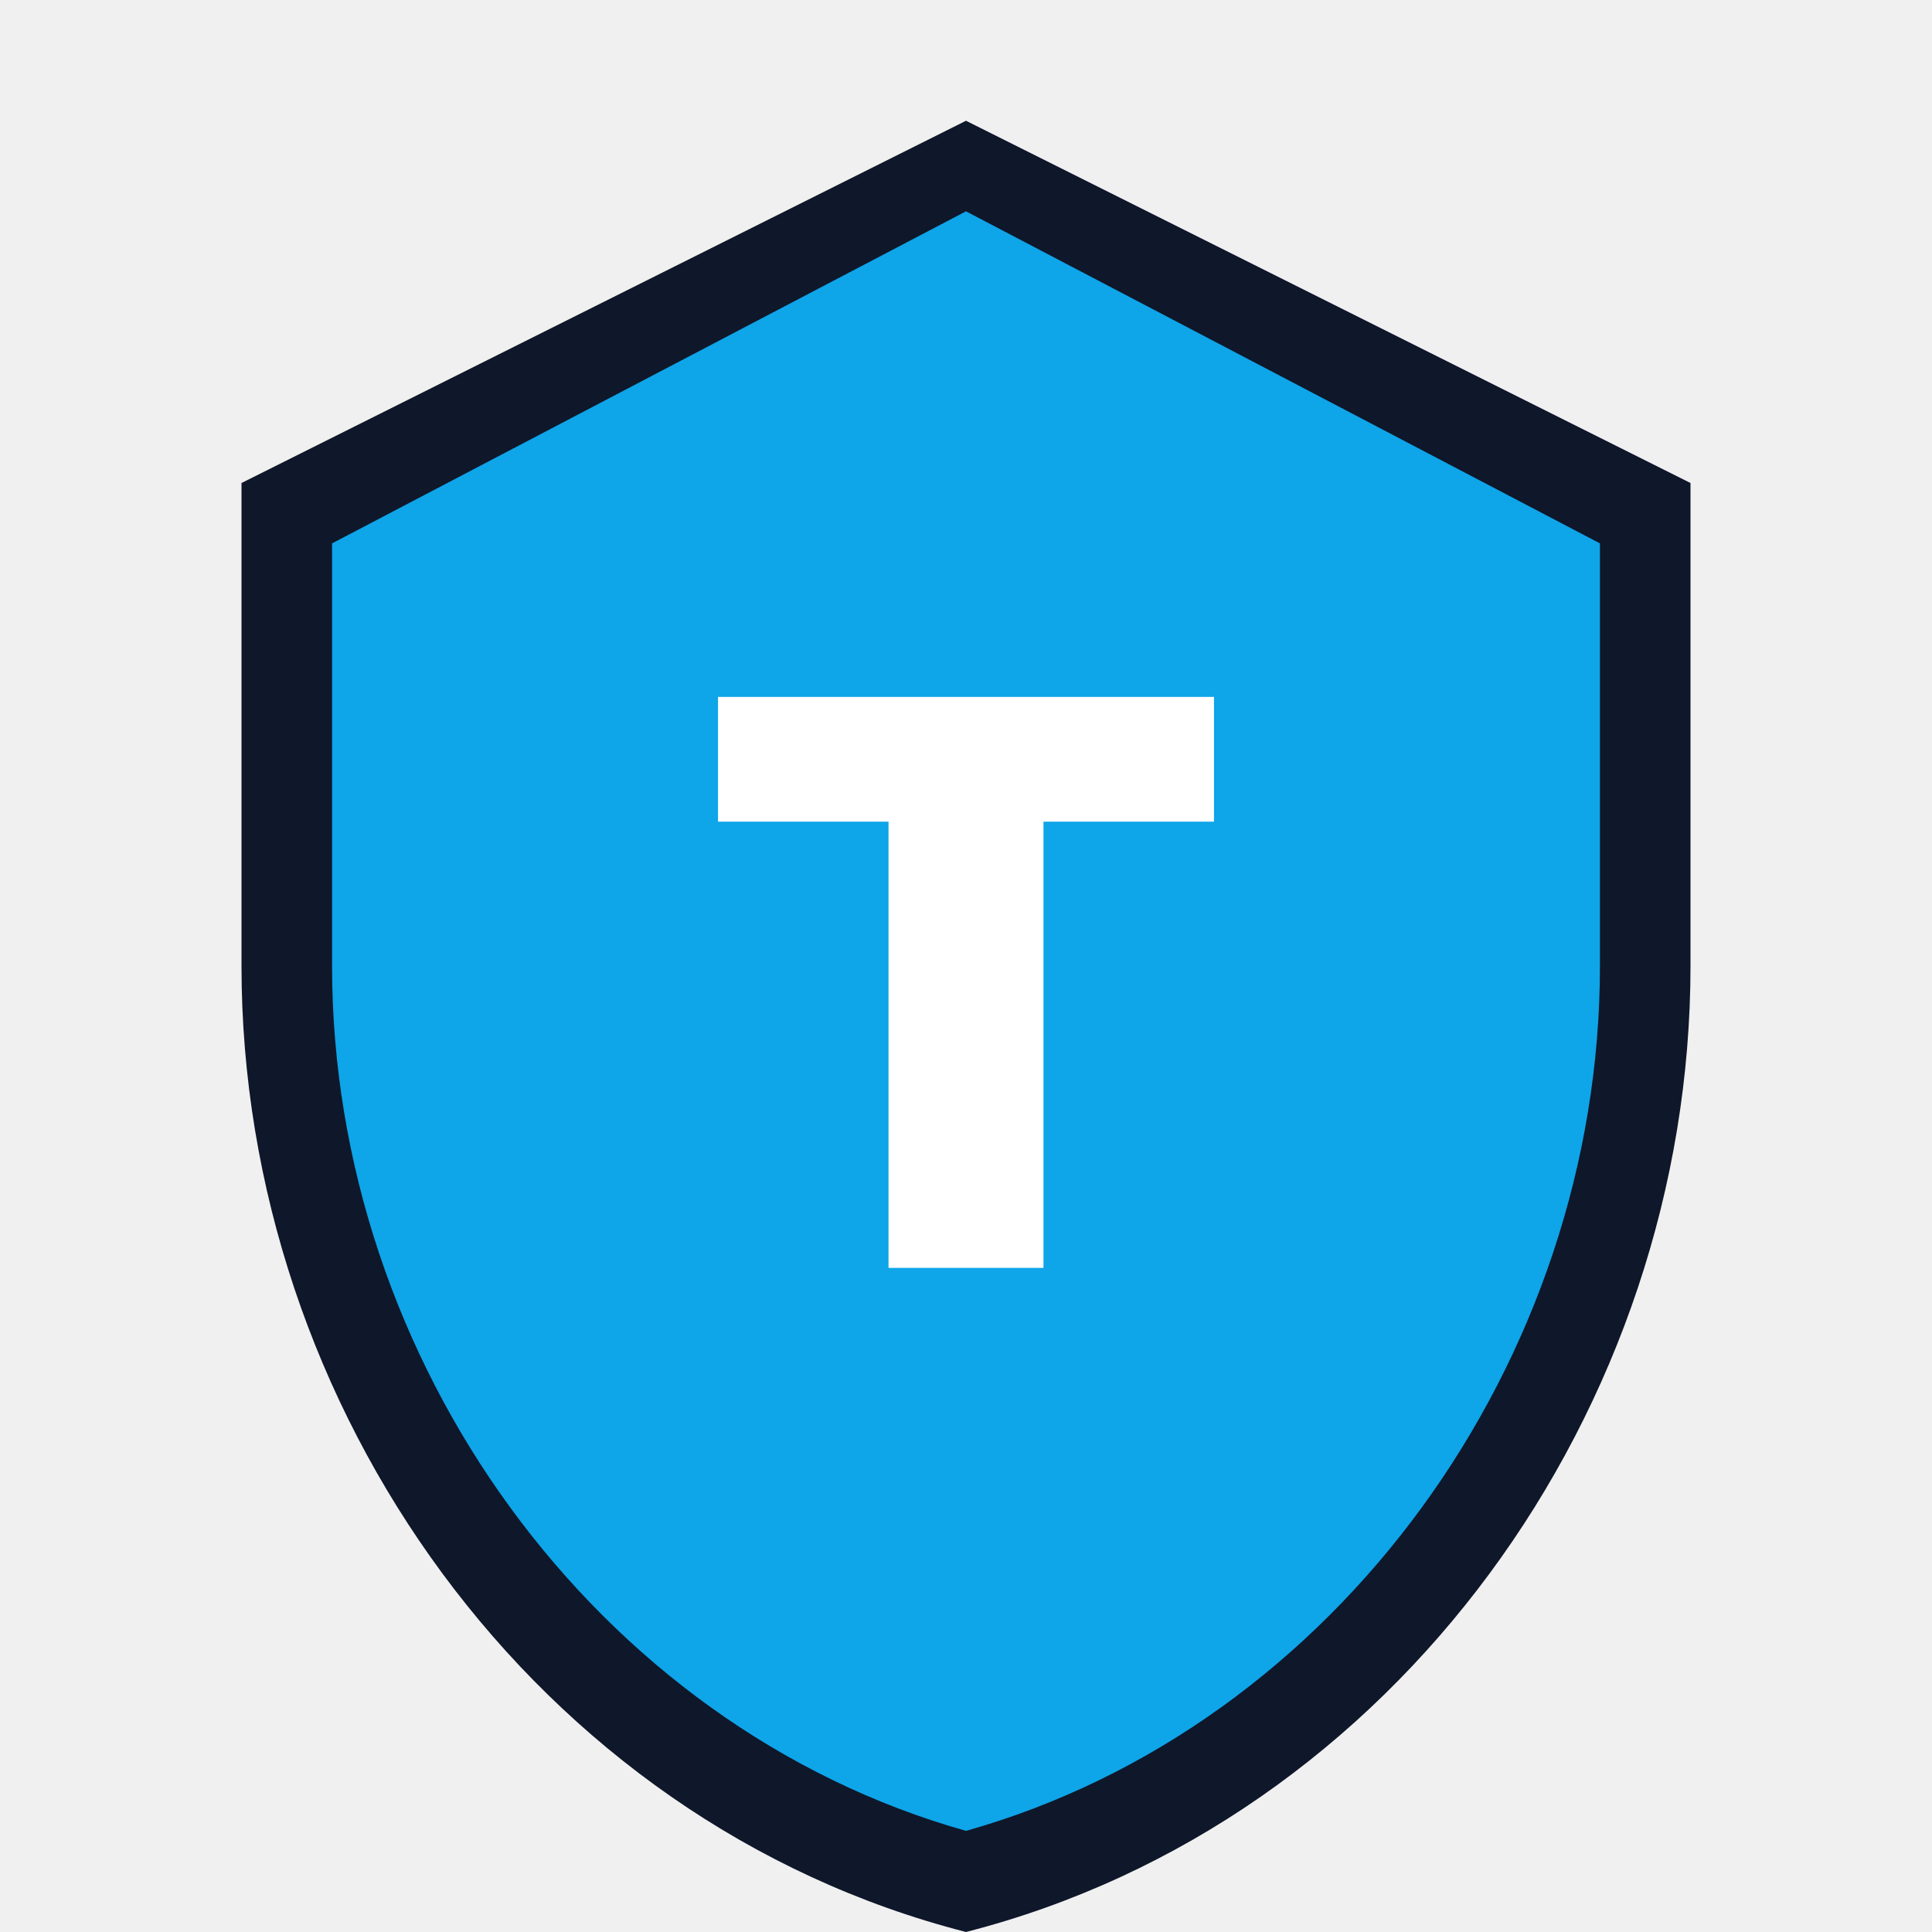
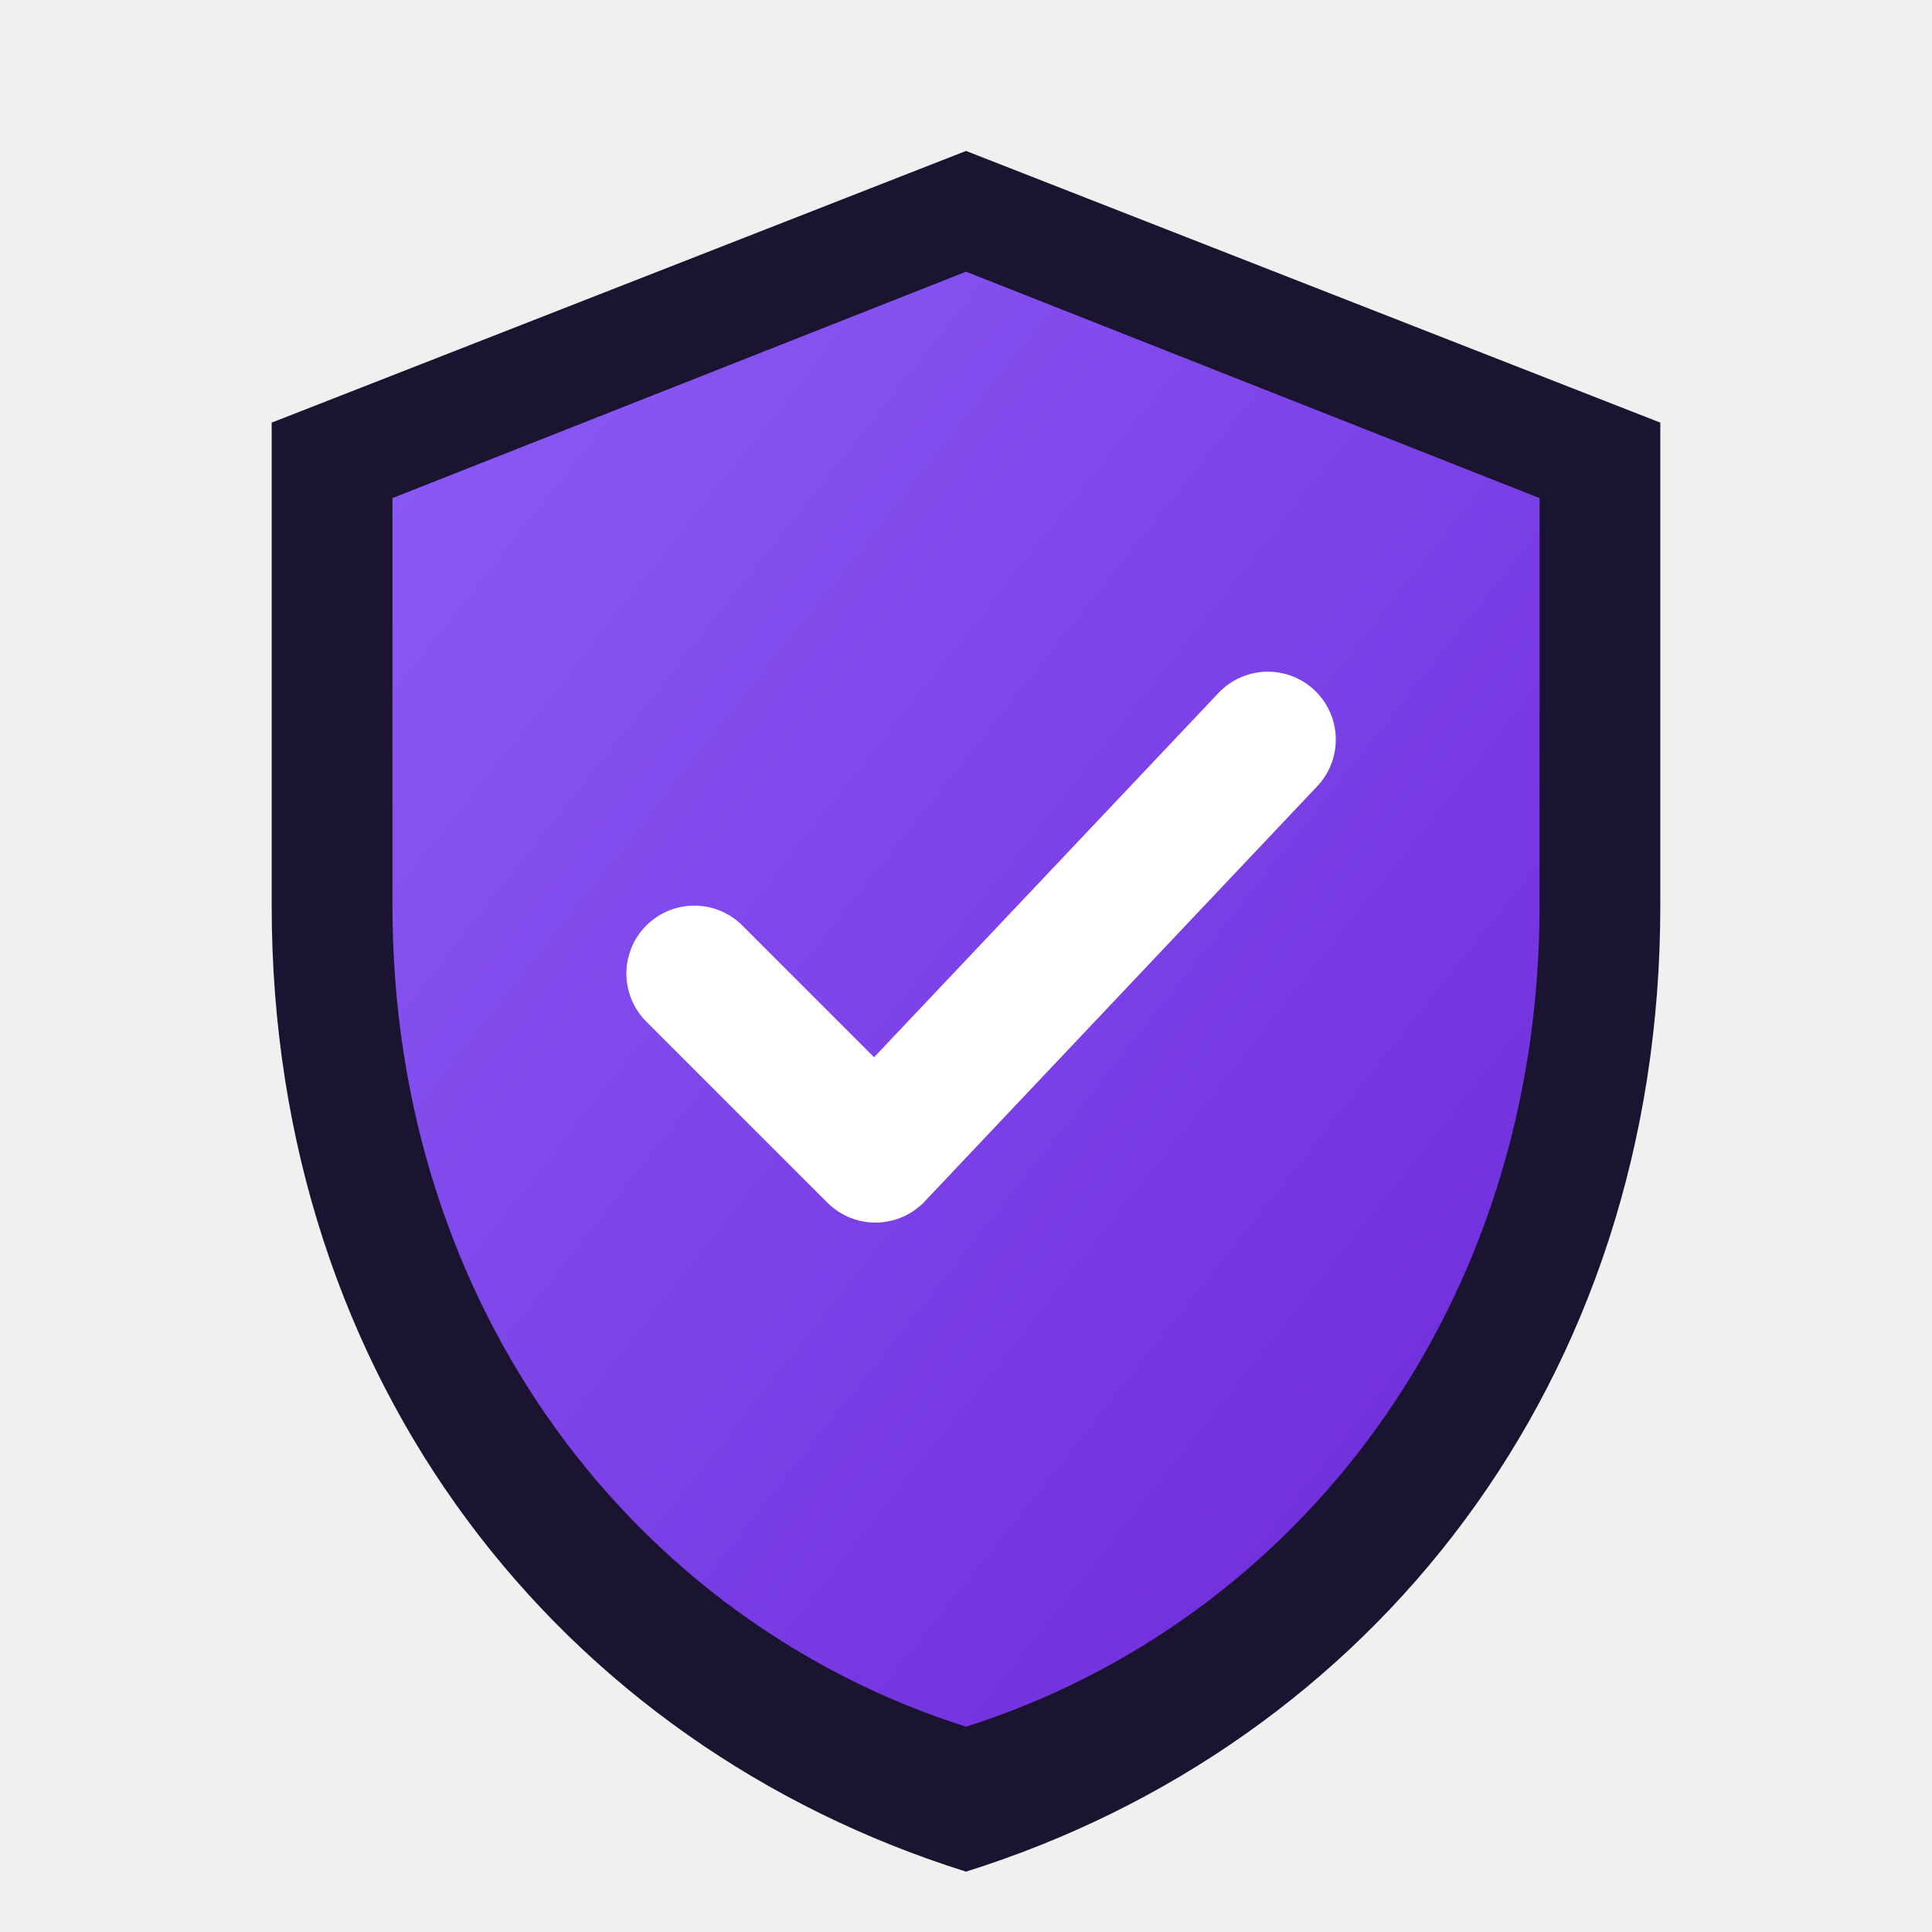
<svg xmlns="http://www.w3.org/2000/svg" viewBox="0 0 128 128">
-   <path d="M64 8L16 32v32c0 29.3 19.5 56.7 48 64 28.5-7.3 48-34.7 48-64V32L64 8z" fill="#0f172a" />
-   <path d="M64 14L22 36v28c0 26.2 17.5 50.4 42 57.3 24.5-6.9 42-31.1 42-57.3V36L64 14z" fill="#0ea5e9" />
-   <text x="64" y="84" text-anchor="middle" fill="white" font-weight="900" font-size="52" font-family="-apple-system,BlinkMacSystemFont,sans-serif">T</text>
+   <defs>
+     <linearGradient id="g" x1="0" y1="0" x2="1" y2="1">
+       <stop offset="0" stop-color="#8b5cf6" />
+       <stop offset="1" stop-color="#6d28d9" />
+     </linearGradient>
+   </defs>
+   <path d="M64 10 18 28v32c0 31.6 19.2 55.6 46 64 26.8-8.4 46-32.4 46-64V28L64 10Z" fill="#1b1430" />
+   <path d="M64 18 26 33v27c0 26.6 16 47.4 38 54.4 22-7 38-27.8 38-54.4V33L64 18Z" fill="url(#g)" />
+   <path d="M46 64.5 58 76.5 84 49" stroke="#fff" stroke-width="9" stroke-linecap="round" stroke-linejoin="round" fill="none" />
</svg>
